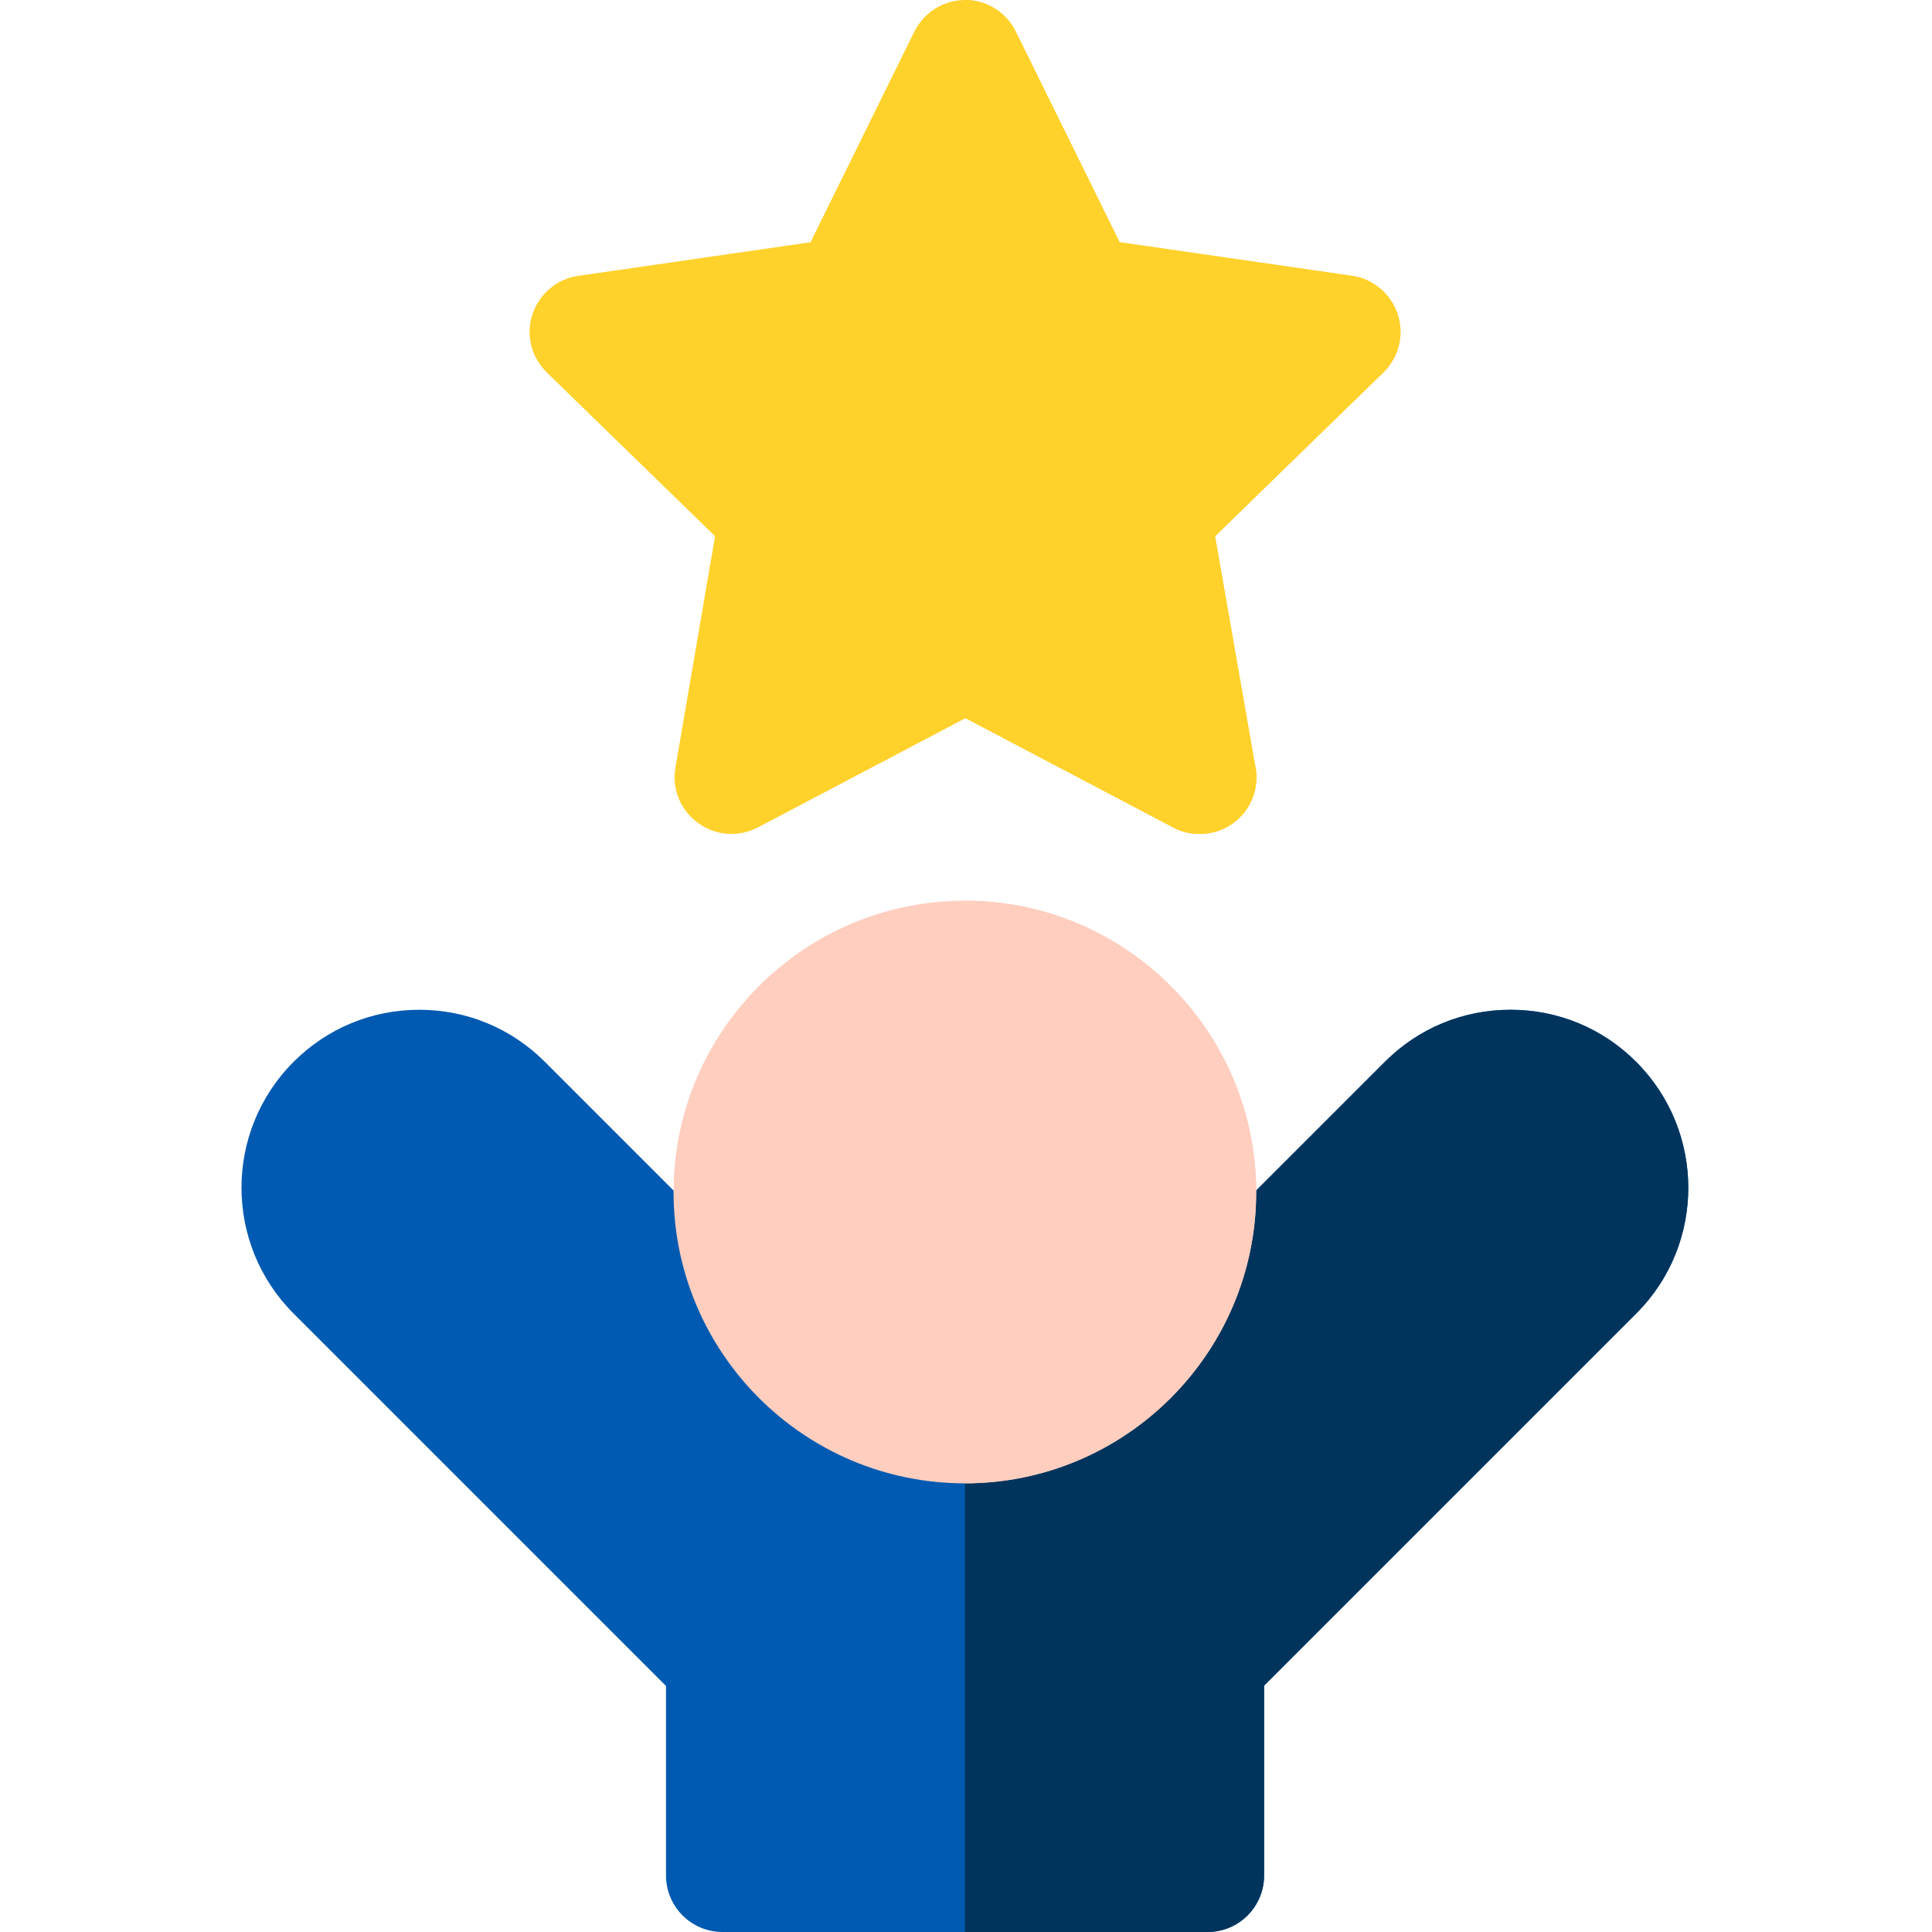
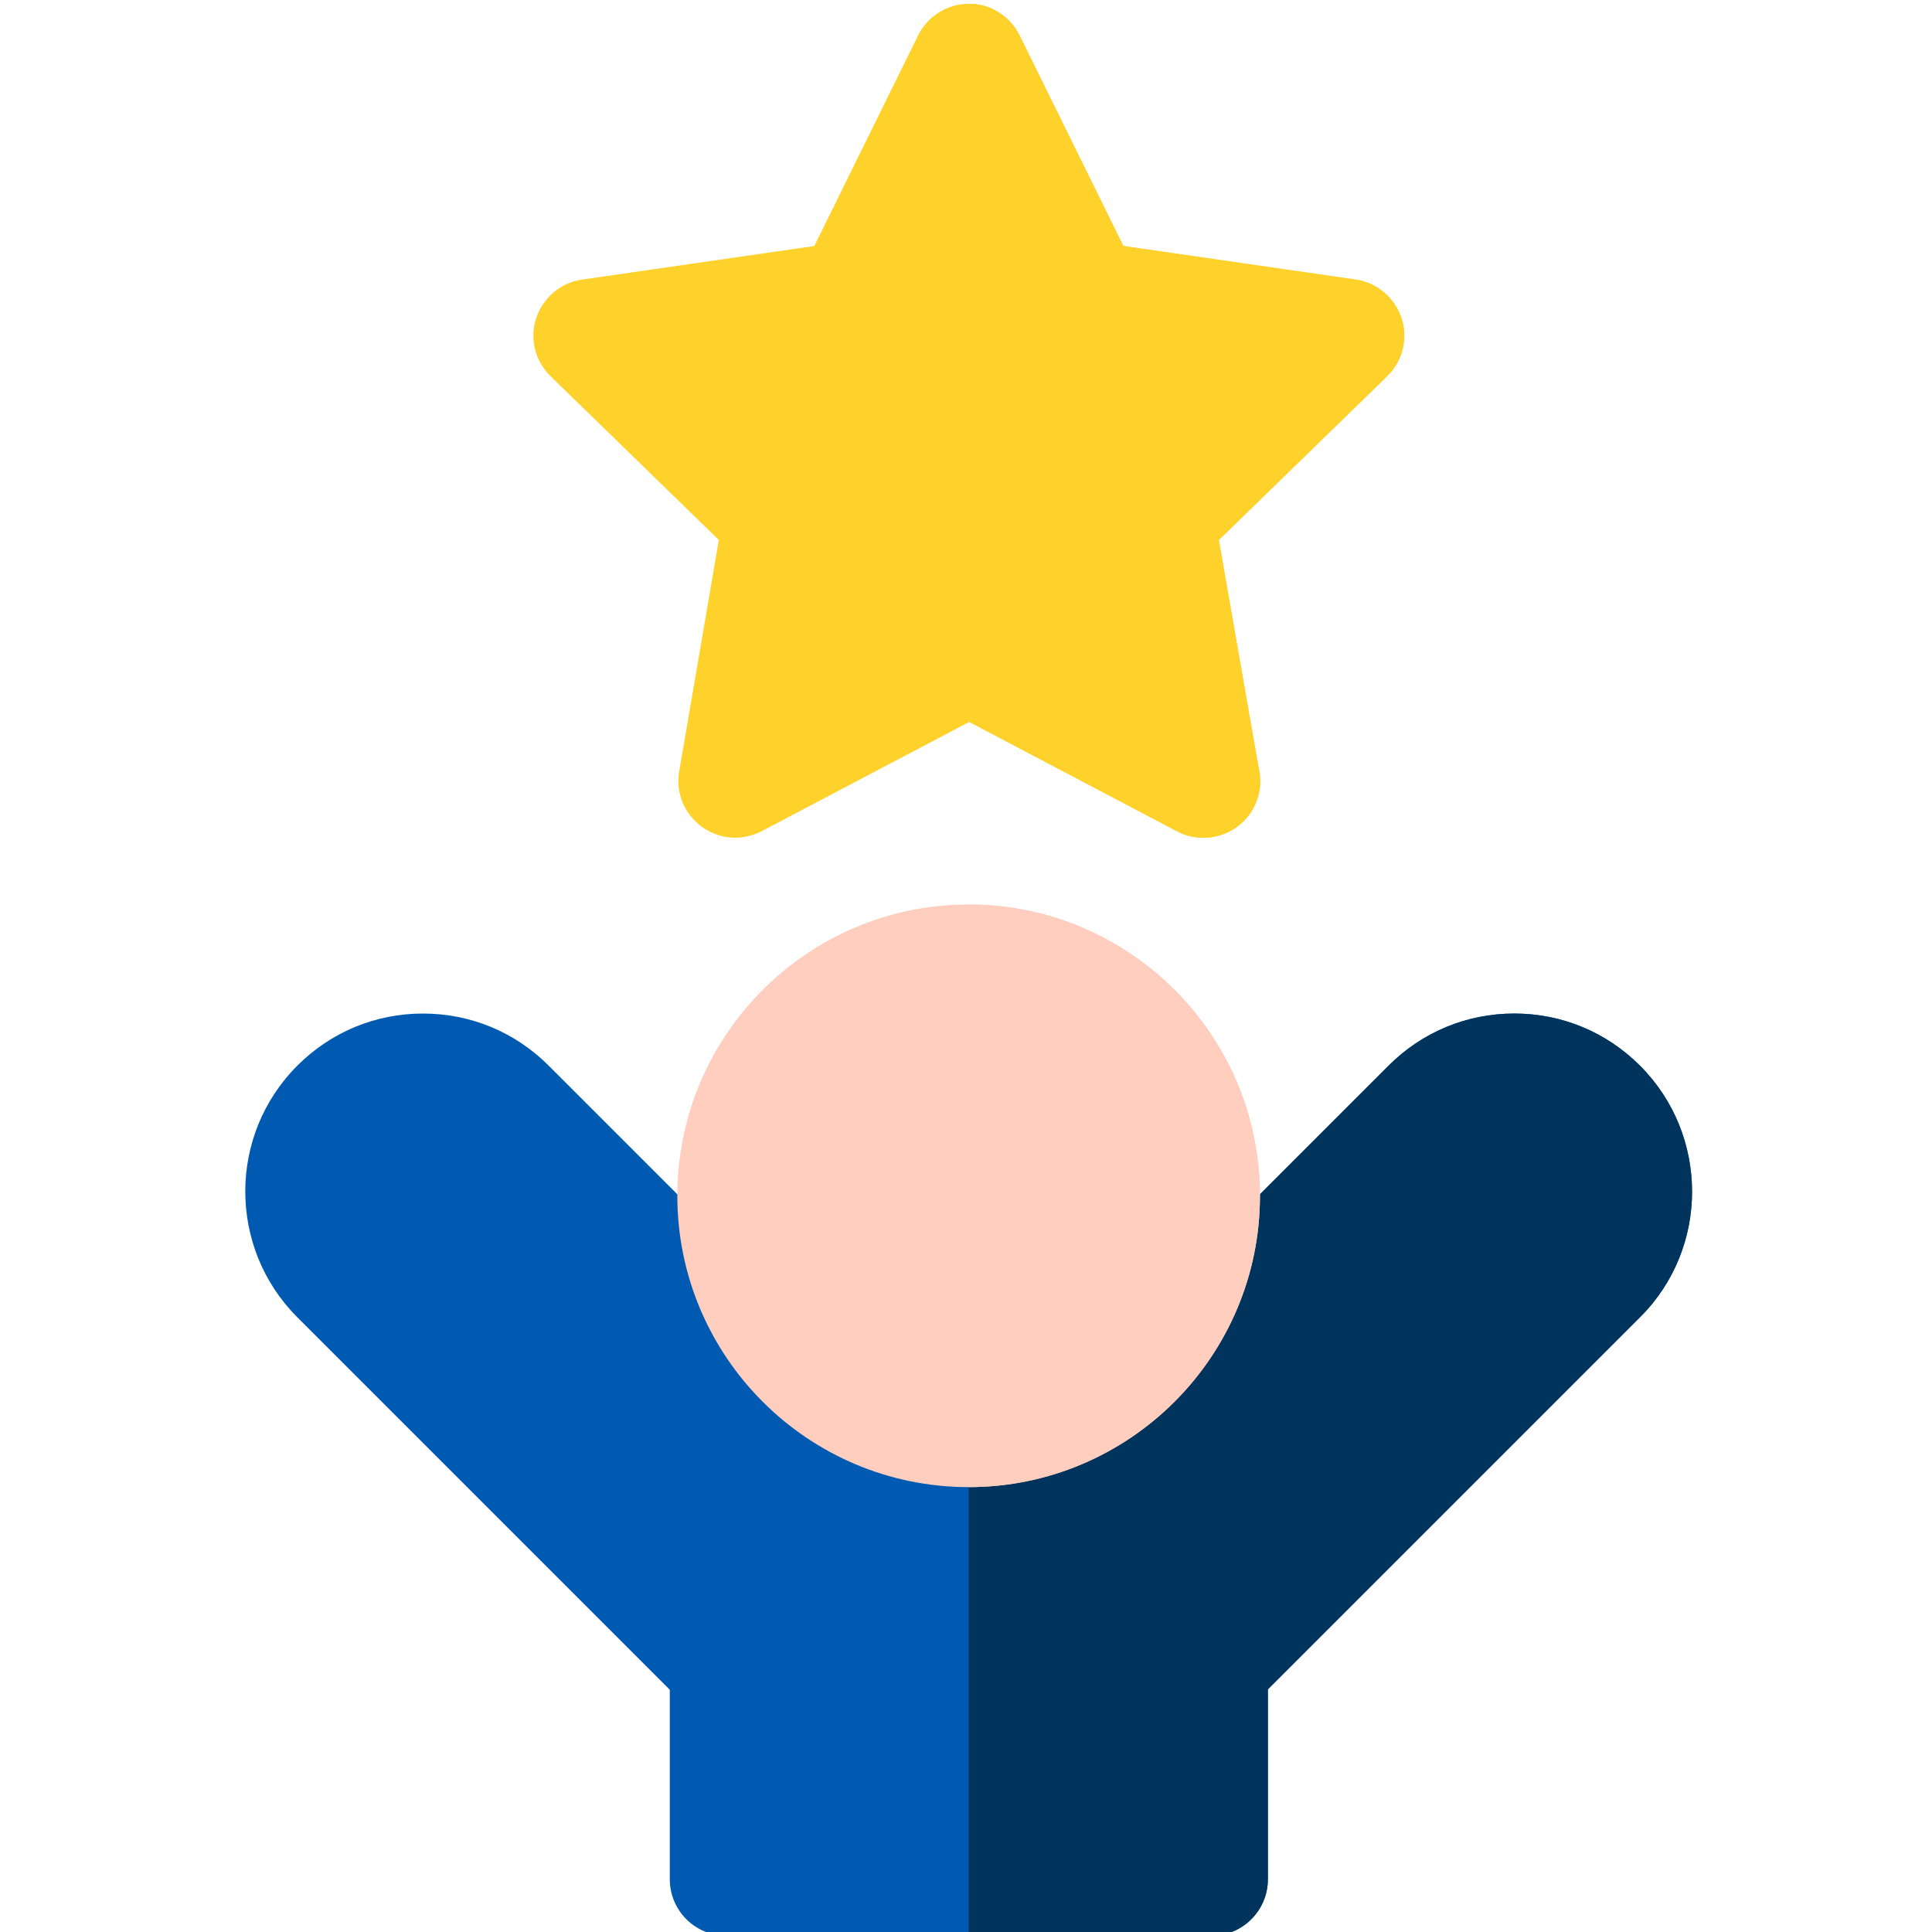
<svg xmlns="http://www.w3.org/2000/svg" version="1.1" id="Layer_1" x="0px" y="0px" viewBox="0 0 512 512" style="enable-background:new 0 0 512 512;" xml:space="preserve">
  <style type="text/css">
	.st0{fill:#005AB1;}
	.st1{fill:#00345C;}
	.st2{fill:#FFCEBF;}
	.st3{fill:#FFD12B;}
</style>
  <g id="surface1">
-     <path class="st0" d="M433.6,281.4c-8.9-8.9-20.7-13.8-33.3-13.8s-24.4,4.9-33.3,13.8l-81.7,81.7h-59.2l-81.7-81.7   c-8.9-8.9-20.7-13.8-33.3-13.8s-24.4,4.9-33.3,13.8c-18.4,18.4-18.4,48.3,0,66.7l98.7,98.7V497c0,8.3,6.7,15,15,15H320   c8.3,0,15-6.7,15-15v-50.3l98.7-98.7C452,329.7,452,299.8,433.6,281.4z" />
-     <path class="st1" d="M433.6,281.4c-8.9-8.9-20.7-13.8-33.3-13.8s-24.4,4.9-33.3,13.8l-81.7,81.7h-29.6V512H320c8.3,0,15-6.7,15-15   v-50.3l98.7-98.7C452,329.7,452,299.8,433.6,281.4z" />
-     <path class="st2" d="M255.7,238.7c-42.6,0-77.2,34.6-77.2,77.2c0,42.6,34.6,77.2,77.2,77.2s77.2-34.6,77.2-77.2   C332.9,273.3,298.3,238.7,255.7,238.7z" />
-     <path class="st3" d="M370.4,83.3c-1.8-5.4-6.5-9.4-12.1-10.2l-61.6-8.9L269.2,8.4c-2.5-5.1-7.7-8.4-13.4-8.4   c-5.7,0-10.9,3.2-13.5,8.4l-27.5,55.8l-61.6,8.9c-5.6,0.8-10.3,4.8-12.1,10.2c-1.8,5.4-0.3,11.4,3.8,15.4l44.6,43.4l-10.5,61.3   c-1,5.6,1.3,11.3,6,14.7c2.6,1.9,5.7,2.9,8.8,2.9c2.4,0,4.8-0.6,7-1.7l55.1-29l55.1,29c2.2,1.2,4.6,1.7,7,1.7c0,0,0,0,0,0   c8.3,0,15-6.7,15-15c0-1.2-0.1-2.3-0.4-3.4L322,142.1l44.6-43.4C370.7,94.7,372.2,88.8,370.4,83.3z" />
-     <path class="st2" d="M332.9,315.9c0-42.6-34.6-77.2-77.2-77.2v154.4C298.3,393.1,332.9,358.4,332.9,315.9z" />
-     <path class="st3" d="M370.4,83.3c-1.8-5.4-6.5-9.4-12.1-10.2l-61.6-8.9L269.2,8.4c-2.5-5.1-7.7-8.4-13.4-8.4v190.3l55.1,29   c2.2,1.2,4.6,1.7,7,1.7c0,0,0,0,0,0c8.3,0,15-6.7,15-15c0-1.2-0.1-2.3-0.4-3.4L322,142.1l44.6-43.4   C370.7,94.7,372.2,88.8,370.4,83.3z" />
+     <path class="st0" d="M434.6,282.4c-8.9-8.9-20.7-13.8-33.3-13.8s-24.4,4.9-33.3,13.8l-81.7,81.7h-59.2l-81.7-81.7   c-8.9-8.9-20.7-13.8-33.3-13.8s-24.4,4.9-33.3,13.8c-18.4,18.4-18.4,48.3,0,66.7l98.7,98.7V498c0,8.3,6.7,15,15,15H321   c8.3,0,15-6.7,15-15v-50.3l98.7-98.7C453,330.7,453,300.8,434.6,282.4z" />
+     <path class="st1" d="M434.6,282.4c-8.9-8.9-20.7-13.8-33.3-13.8s-24.4,4.9-33.3,13.8l-81.7,81.7h-29.6V513H321c8.3,0,15-6.7,15-15   v-50.3l98.7-98.7C453,330.7,453,300.8,434.6,282.4z" />
+     <path class="st2" d="M256.7,239.7c-42.6,0-77.2,34.6-77.2,77.2s34.6,77.2,77.2,77.2s77.2-34.6,77.2-77.2   C333.9,274.3,299.3,239.7,256.7,239.7z" />
+     <path class="st3" d="M371.4,84.3c-1.8-5.4-6.5-9.4-12.1-10.2l-61.6-8.9L270.2,9.4c-2.5-5.1-7.7-8.4-13.4-8.4   c-5.7,0-10.9,3.2-13.5,8.4l-27.5,55.8l-61.6,8.9c-5.6,0.8-10.3,4.8-12.1,10.2c-1.8,5.4-0.3,11.4,3.8,15.4l44.6,43.4L180,204.4   c-1,5.6,1.3,11.3,6,14.7c2.6,1.9,5.7,2.9,8.8,2.9c2.4,0,4.8-0.6,7-1.7l55.1-29l55.1,29c2.2,1.2,4.6,1.7,7,1.7l0,0   c8.3,0,15-6.7,15-15c0-1.2-0.1-2.3-0.4-3.4L323,143.1l44.6-43.4C371.7,95.7,373.2,89.8,371.4,84.3z" />
+     <path class="st2" d="M333.9,316.9c0-42.6-34.6-77.2-77.2-77.2v154.4C299.3,394.1,333.9,359.4,333.9,316.9z" />
+     <path class="st3" d="M371.4,84.3c-1.8-5.4-6.5-9.4-12.1-10.2l-61.6-8.9L270.2,9.4c-2.5-5.1-7.7-8.4-13.4-8.4v190.3l55.1,29   c2.2,1.2,4.6,1.7,7,1.7l0,0c8.3,0,15-6.7,15-15c0-1.2-0.1-2.3-0.4-3.4L323,143.1l44.6-43.4C371.7,95.7,373.2,89.8,371.4,84.3z" />
  </g>
</svg>
